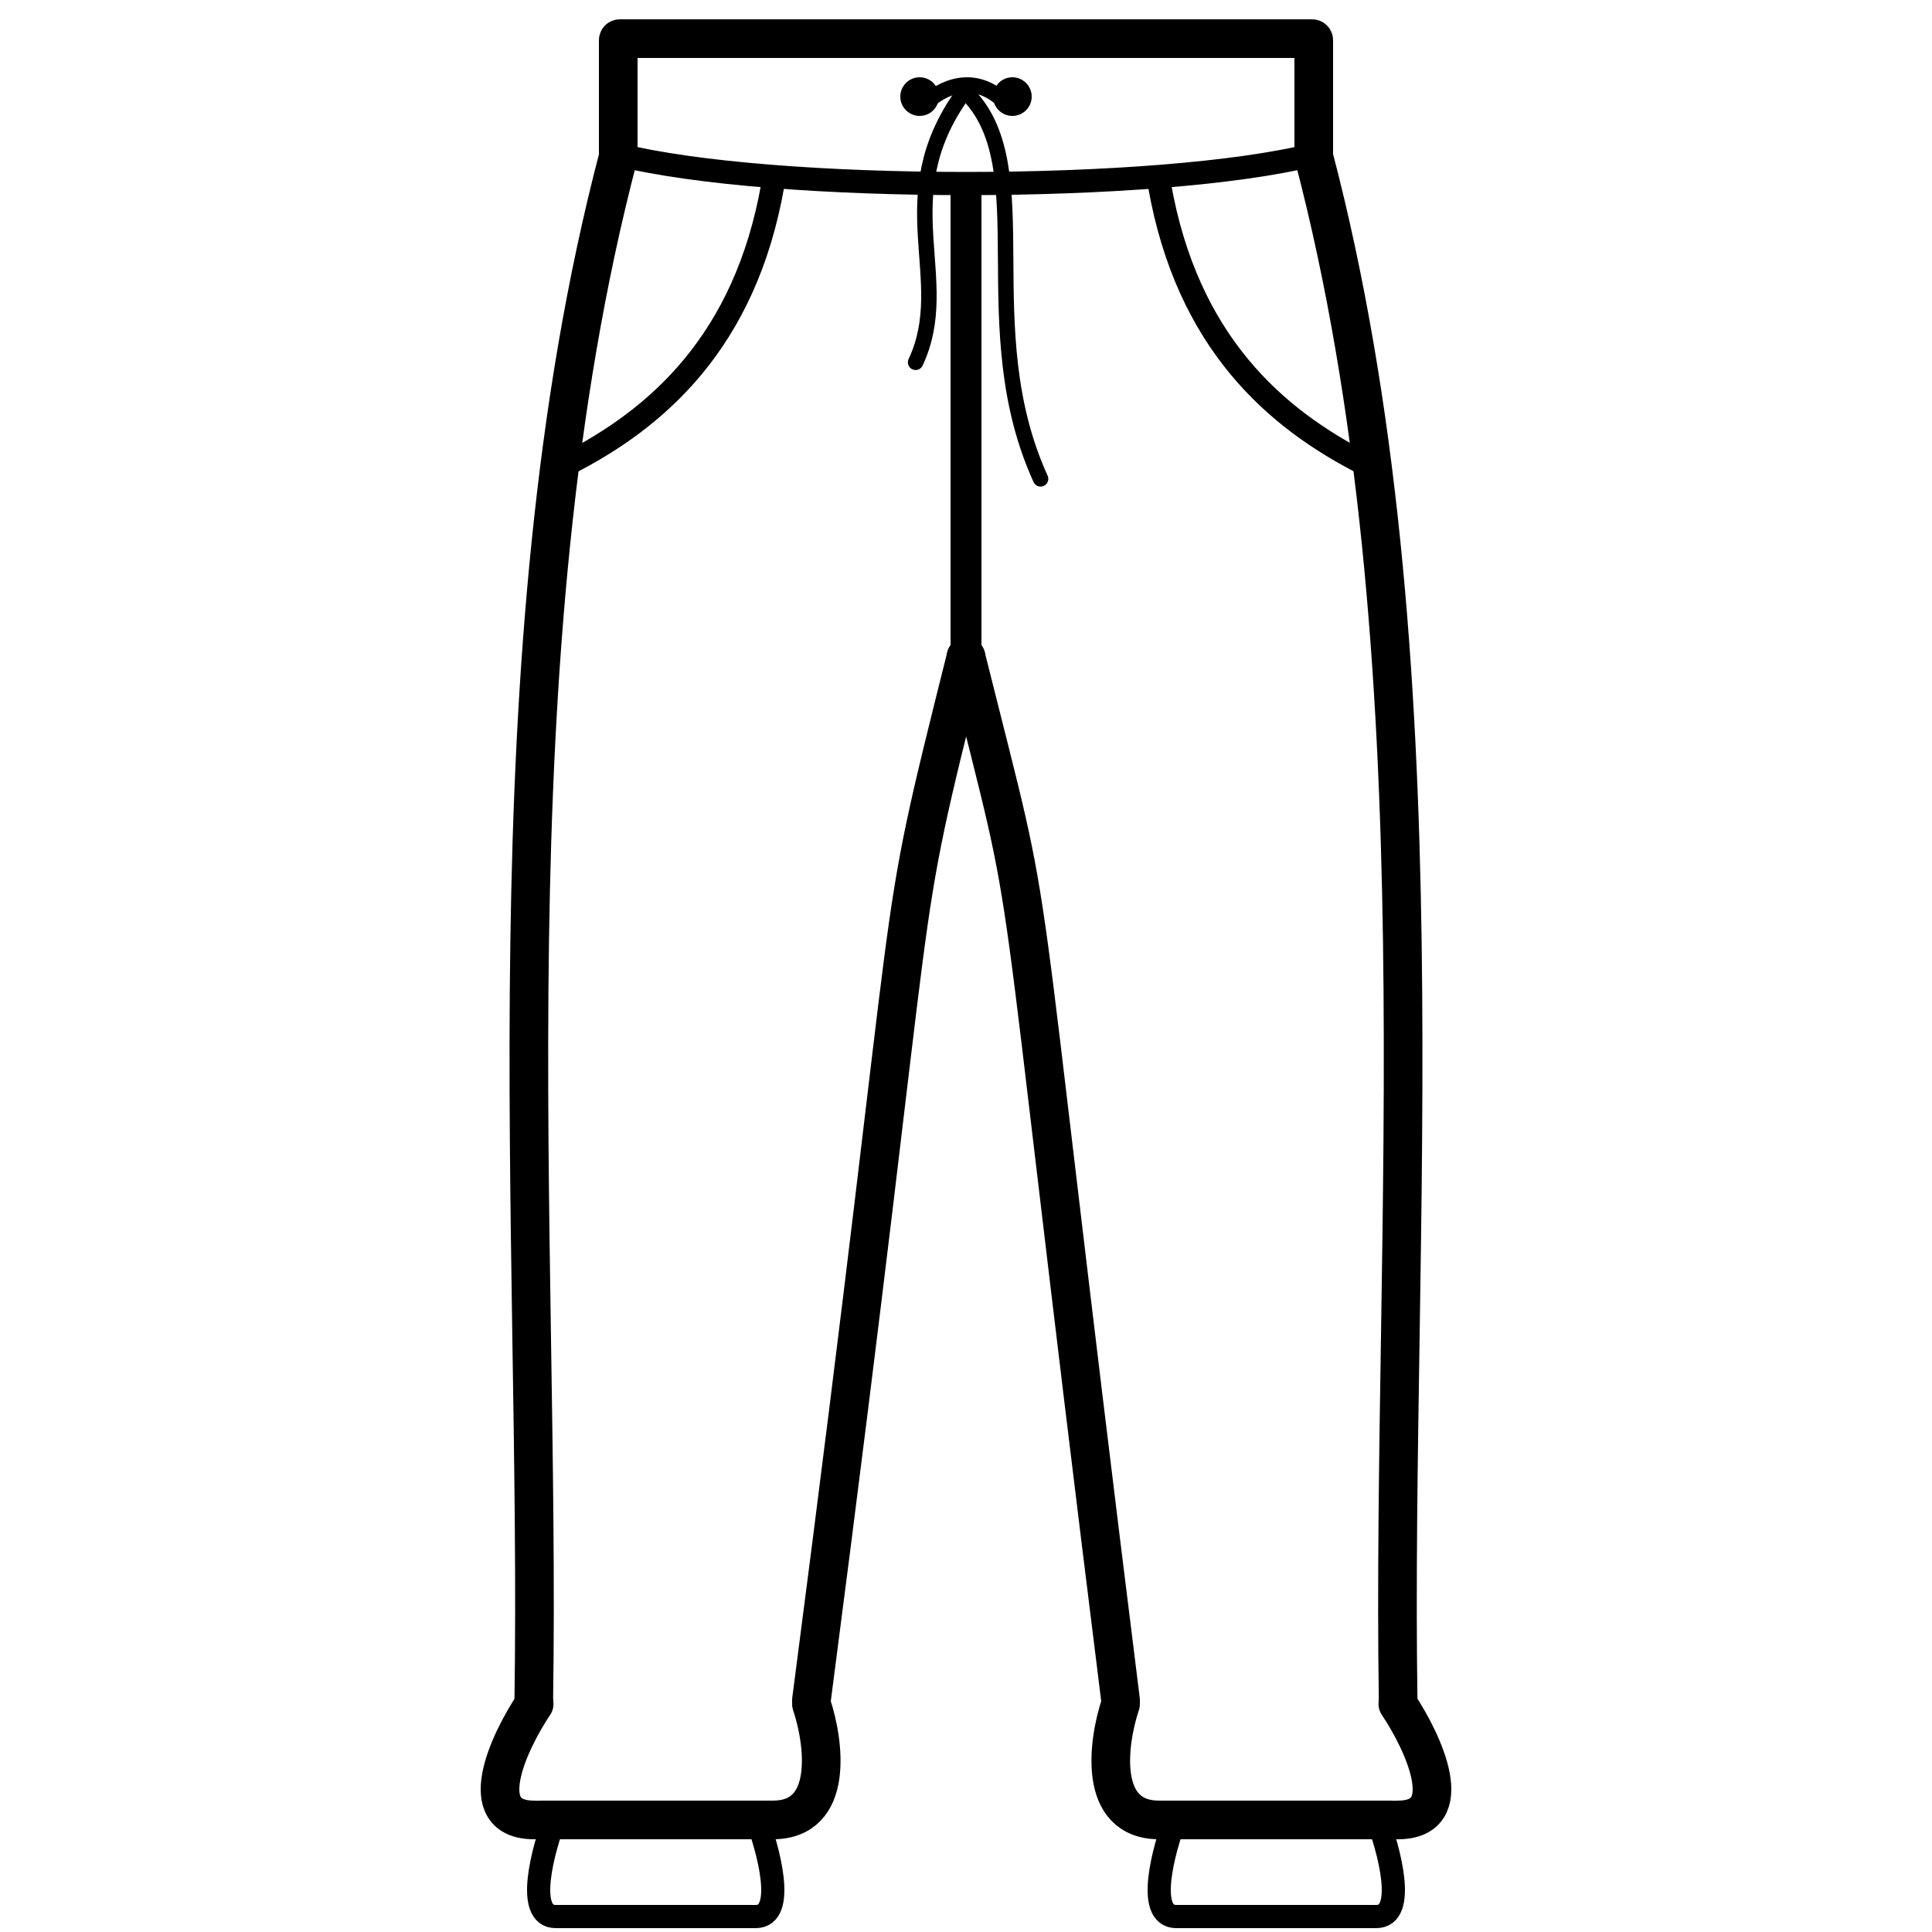
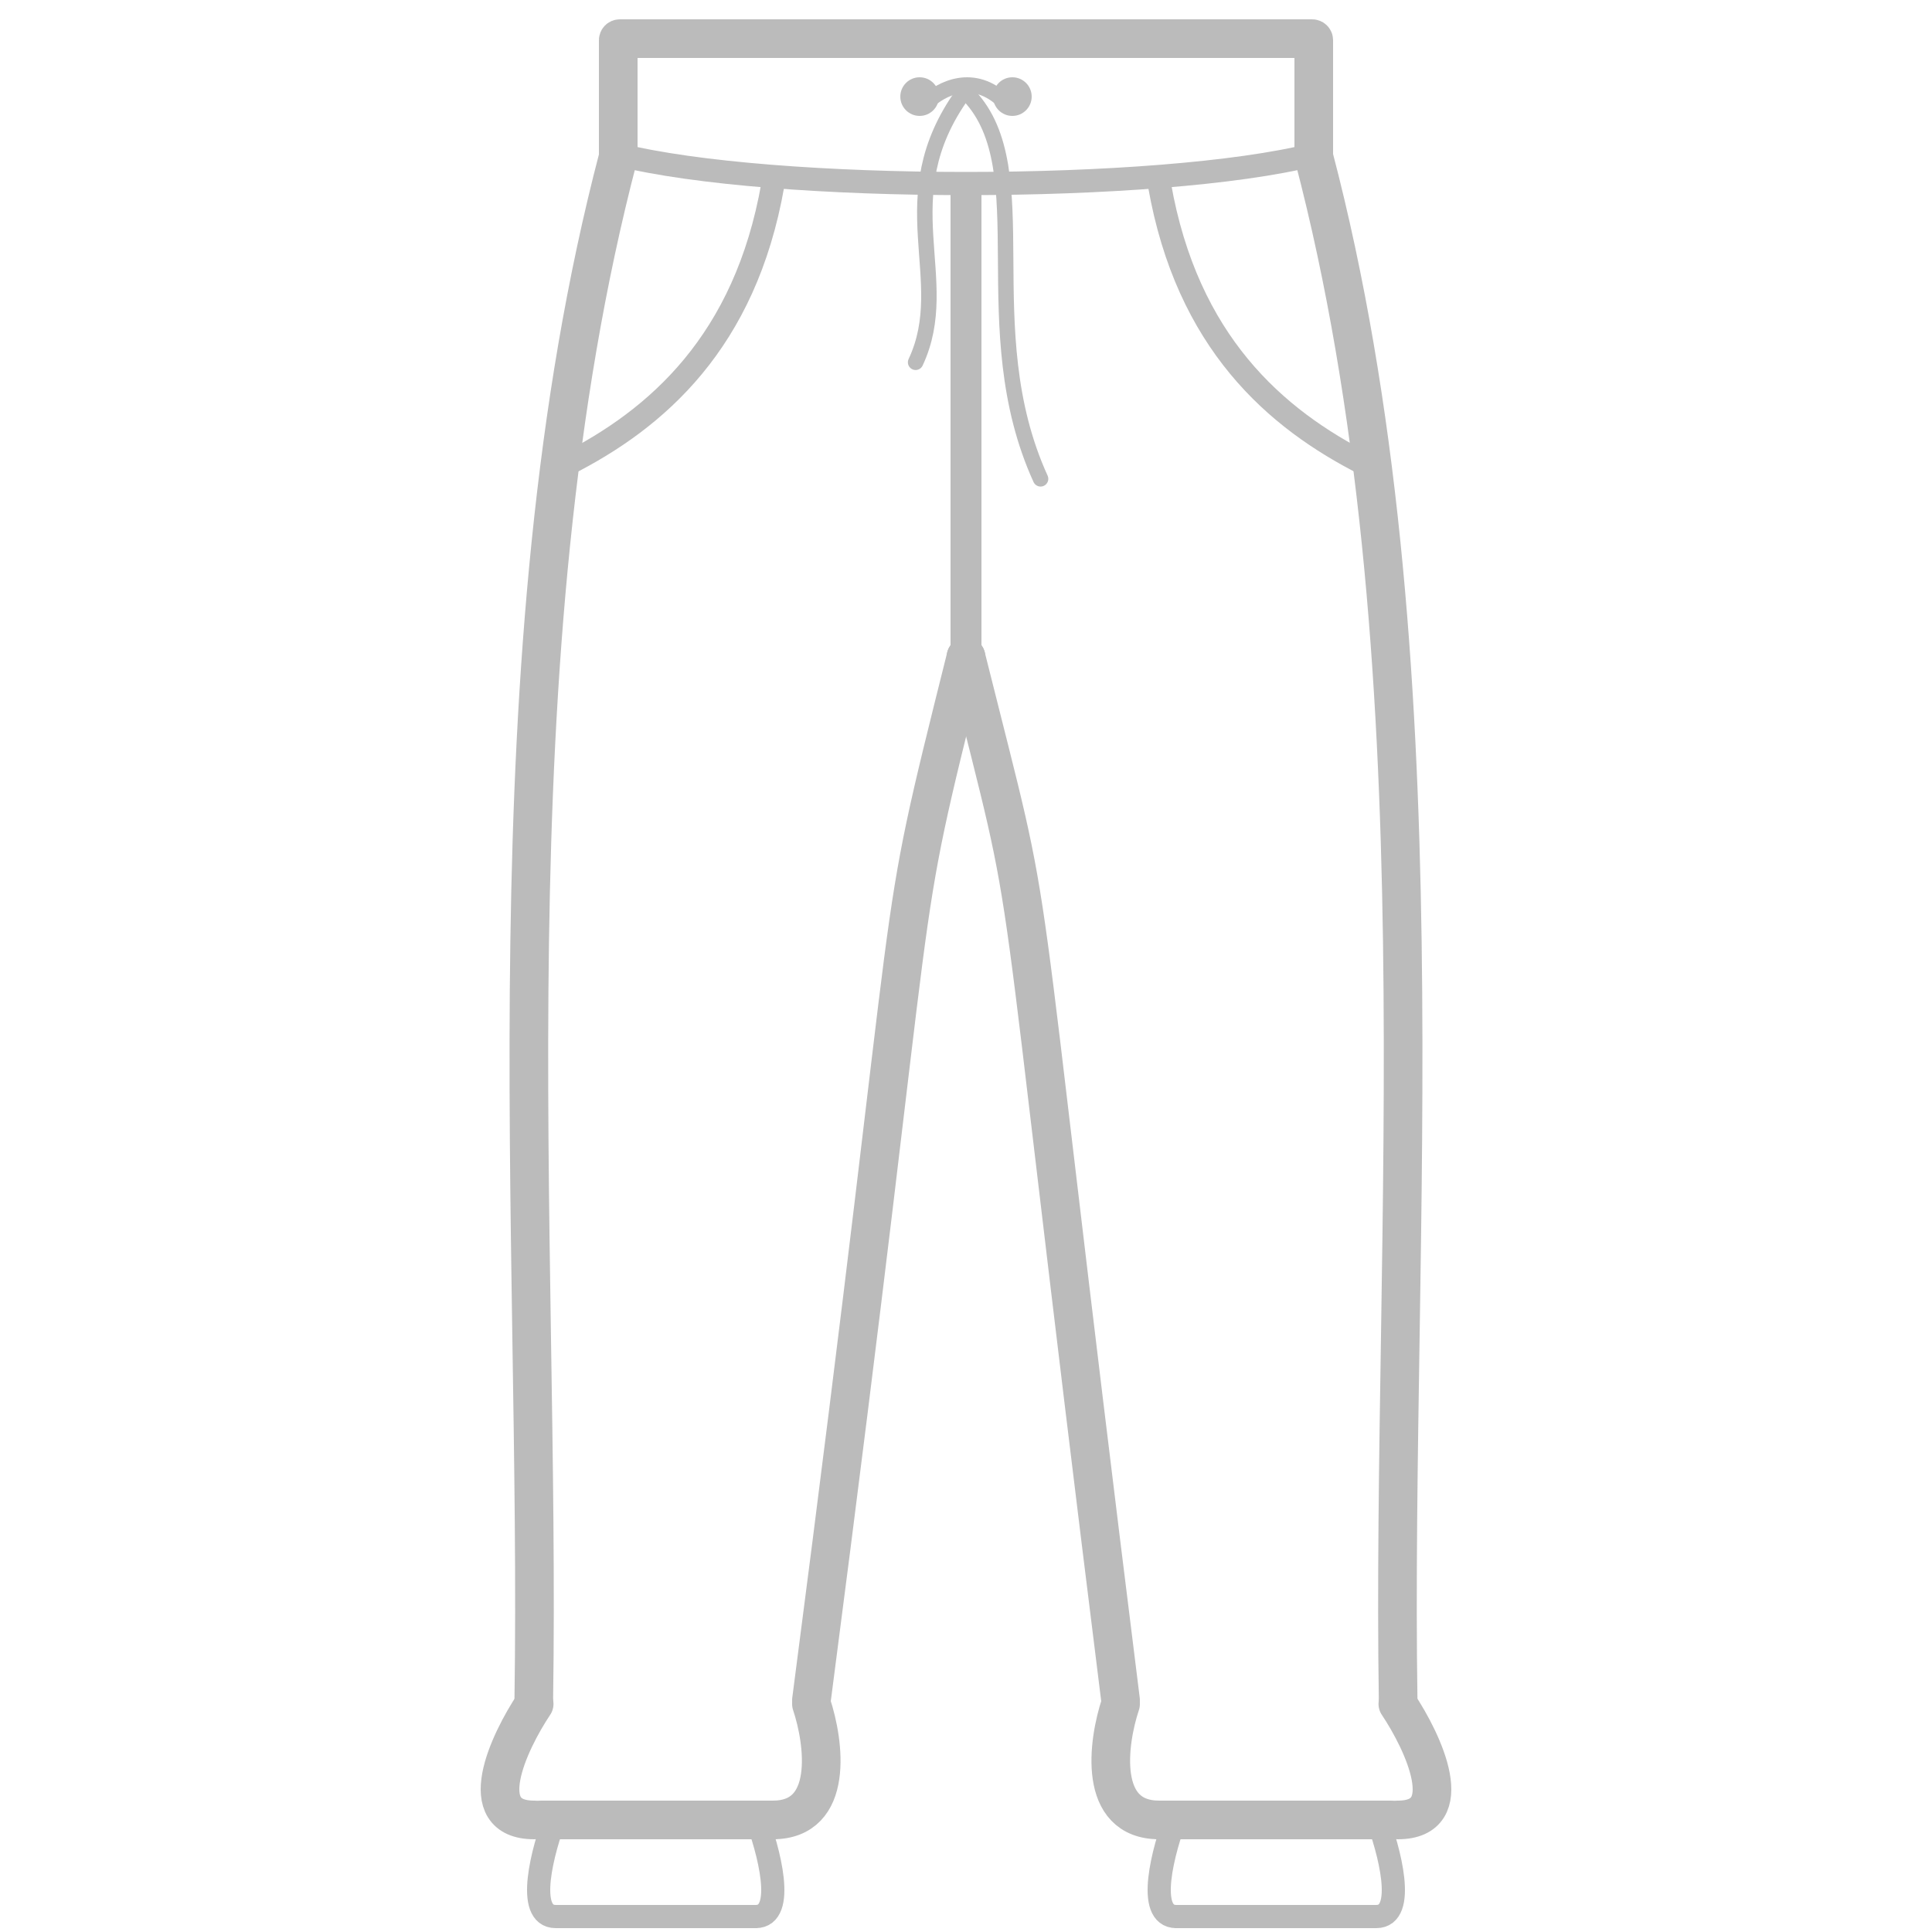
<svg xmlns="http://www.w3.org/2000/svg" width="25" height="25" viewBox="0 0 25 25" fill="none">
  <g id="JOGGERS">
-     <path id="Vector 93" d="M12.5 9V2.5" stroke="black" stroke-width="0.4" stroke-linecap="round" />
-     <path id="Vector 73" d="M8 2V0.52C8 0.509 8.009 0.5 8.02 0.5H16.98C16.991 0.5 17 0.509 17 0.52V2" stroke="black" stroke-width="0.5" stroke-linecap="round" />
-     <path id="Vector 74" d="M8 2C10 2.5 15 2.5 17 2" stroke="black" stroke-width="0.3" stroke-linecap="round" />
-     <path id="Vector 75" d="M12.5 8.5C11.5 12.5 12 10.5 10.5 22" stroke="black" stroke-width="0.5" stroke-linecap="round" />
-     <path id="Vector 102" d="M12.5 8.5C13.5 12.5 13 10 14.5 22" stroke="black" stroke-width="0.5" stroke-linecap="round" />
-     <path id="Vector 77" d="M8 2.03C6.308 8.482 7 16 6.907 22.006" stroke="black" stroke-width="0.5" stroke-linecap="round" />
-     <path id="Vector 103" d="M17 2.025C18.692 8.478 18 15.996 18.092 22.002" stroke="black" stroke-width="0.5" stroke-linecap="round" />
-     <path id="Vector 79" d="M6.912 22.05C6.578 22.55 6.112 23.55 6.912 23.55" stroke="black" stroke-width="0.5" stroke-linecap="round" />
-     <path id="Vector 80" d="M10.5 22.05C10.667 22.55 10.8 23.55 10 23.55" stroke="black" stroke-width="0.5" stroke-linecap="round" />
-     <path id="Vector 81" d="M7 23.55H10" stroke="black" stroke-width="0.5" stroke-linecap="round" />
-     <path id="Vector 85" d="M10 2.393C9.643 4.423 8.5 5.42 7.326 6.013" stroke="black" stroke-width="0.3" stroke-linecap="round" />
-     <path id="Vector 94" d="M15.004 2.393C15.361 4.423 16.5 5.42 17.678 6.013" stroke="black" stroke-width="0.3" stroke-linecap="round" />
-     <path id="Vector 87" d="M7.191 23.5C7.024 23.933 6.791 24.8 7.191 24.8" stroke="black" stroke-width="0.3" stroke-linecap="round" />
-     <path id="Vector 88" d="M9.779 23.5C9.946 23.933 10.179 24.8 9.779 24.8" stroke="black" stroke-width="0.3" stroke-linecap="round" />
-     <line id="Line 6" x1="7.2" y1="24.8" x2="9.8" y2="24.8" stroke="black" stroke-width="0.3" />
-     <path id="Vector 97" d="M18.088 22.05C18.422 22.55 18.888 23.55 18.088 23.55" stroke="black" stroke-width="0.5" stroke-linecap="round" />
-     <path id="Vector 98" d="M14.5 22.05C14.333 22.55 14.2 23.55 15 23.55" stroke="black" stroke-width="0.5" stroke-linecap="round" />
-     <path id="Vector 99" d="M18 23.55H15" stroke="black" stroke-width="0.5" stroke-linecap="round" />
-     <path id="Vector 100" d="M17.809 23.5C17.976 23.933 18.209 24.8 17.809 24.8" stroke="black" stroke-width="0.3" stroke-linecap="round" />
-     <path id="Vector 101" d="M15.221 23.5C15.054 23.933 14.821 24.8 15.221 24.8" stroke="black" stroke-width="0.3" stroke-linecap="round" />
-     <line id="Line 7" y1="-0.15" x2="2.6" y2="-0.15" transform="matrix(-1 0 0 1 17.8 24.95)" stroke="black" stroke-width="0.3" />
-     <circle id="Ellipse 5" cx="11.9" cy="1.25" r="0.25" fill="black" />
-     <circle id="Ellipse 6" cx="13.1" cy="1.25" r="0.25" fill="black" />
-     <path id="Vector 39" d="M12.54 1.237C13.456 2.202 12.577 4.248 13.465 6.196" stroke="black" stroke-width="0.2" stroke-linecap="round" />
-     <path id="Vector 91" d="M12 1.321C12.167 1.154 12.6 0.921 13 1.321" stroke="black" stroke-width="0.2" stroke-linecap="round" />
-     <path id="Vector 39_2" d="M12.46 1.212C11.48 2.57 12.355 3.609 11.848 4.688" stroke="black" stroke-width="0.2" stroke-linecap="round" />
+     <path id="Vector 93" d="M12.5 9V2.5" stroke="#bbb" stroke-width="0.4" stroke-linecap="round" />
+     <path id="Vector 73" d="M8 2V0.52C8 0.509 8.009 0.5 8.02 0.5H16.98C16.991 0.5 17 0.509 17 0.52V2" stroke="#bbb" stroke-width="0.5" stroke-linecap="round" />
+     <path id="Vector 74" d="M8 2C10 2.5 15 2.5 17 2" stroke="#bbb" stroke-width="0.3" stroke-linecap="round" />
+     <path id="Vector 75" d="M12.5 8.5C11.5 12.5 12 10.5 10.5 22" stroke="#bbb" stroke-width="0.5" stroke-linecap="round" />
+     <path id="Vector 102" d="M12.5 8.5C13.5 12.5 13 10 14.5 22" stroke="#bbb" stroke-width="0.5" stroke-linecap="round" />
+     <path id="Vector 77" d="M8 2.03C6.308 8.482 7 16 6.907 22.006" stroke="#bbb" stroke-width="0.5" stroke-linecap="round" />
+     <path id="Vector 103" d="M17 2.025C18.692 8.478 18 15.996 18.092 22.002" stroke="#bbb" stroke-width="0.5" stroke-linecap="round" />
+     <path id="Vector 79" d="M6.912 22.05C6.578 22.55 6.112 23.55 6.912 23.55" stroke="#bbb" stroke-width="0.5" stroke-linecap="round" />
+     <path id="Vector 80" d="M10.5 22.05C10.667 22.55 10.8 23.55 10 23.55" stroke="#bbb" stroke-width="0.5" stroke-linecap="round" />
+     <path id="Vector 81" d="M7 23.55H10" stroke="#bbb" stroke-width="0.5" stroke-linecap="round" />
+     <path id="Vector 85" d="M10 2.393C9.643 4.423 8.5 5.42 7.326 6.013" stroke="#bbb" stroke-width="0.3" stroke-linecap="round" />
+     <path id="Vector 94" d="M15.004 2.393C15.361 4.423 16.5 5.42 17.678 6.013" stroke="#bbb" stroke-width="0.3" stroke-linecap="round" />
+     <path id="Vector 87" d="M7.191 23.5C7.024 23.933 6.791 24.8 7.191 24.8" stroke="#bbb" stroke-width="0.3" stroke-linecap="round" />
+     <path id="Vector 88" d="M9.779 23.5C9.946 23.933 10.179 24.8 9.779 24.8" stroke="#bbb" stroke-width="0.3" stroke-linecap="round" />
+     <line id="Line 6" x1="7.2" y1="24.8" x2="9.8" y2="24.8" stroke="#bbb" stroke-width="0.3" />
+     <path id="Vector 97" d="M18.088 22.05C18.422 22.55 18.888 23.55 18.088 23.55" stroke="#bbb" stroke-width="0.5" stroke-linecap="round" />
+     <path id="Vector 98" d="M14.5 22.05C14.333 22.55 14.2 23.55 15 23.55" stroke="#bbb" stroke-width="0.5" stroke-linecap="round" />
+     <path id="Vector 99" d="M18 23.55H15" stroke="#bbb" stroke-width="0.5" stroke-linecap="round" />
+     <path id="Vector 100" d="M17.809 23.5C17.976 23.933 18.209 24.8 17.809 24.8" stroke="#bbb" stroke-width="0.3" stroke-linecap="round" />
+     <path id="Vector 101" d="M15.221 23.5C15.054 23.933 14.821 24.8 15.221 24.8" stroke="#bbb" stroke-width="0.3" stroke-linecap="round" />
+     <line id="Line 7" y1="-0.15" x2="2.6" y2="-0.15" transform="matrix(-1 0 0 1 17.8 24.95)" stroke="#bbb" stroke-width="0.3" />
+     <circle id="Ellipse 5" cx="11.9" cy="1.25" r="0.25" fill="#bbb" />
+     <circle id="Ellipse 6" cx="13.1" cy="1.25" r="0.25" fill="#bbb" />
+     <path id="Vector 39" d="M12.54 1.237C13.456 2.202 12.577 4.248 13.465 6.196" stroke="#bbb" stroke-width="0.2" stroke-linecap="round" />
+     <path id="Vector 91" d="M12 1.321C12.167 1.154 12.6 0.921 13 1.321" stroke="#bbb" stroke-width="0.2" stroke-linecap="round" />
+     <path id="Vector 39_2" d="M12.46 1.212C11.48 2.57 12.355 3.609 11.848 4.688" stroke="#bbb" stroke-width="0.2" stroke-linecap="round" />
  </g>
</svg>
